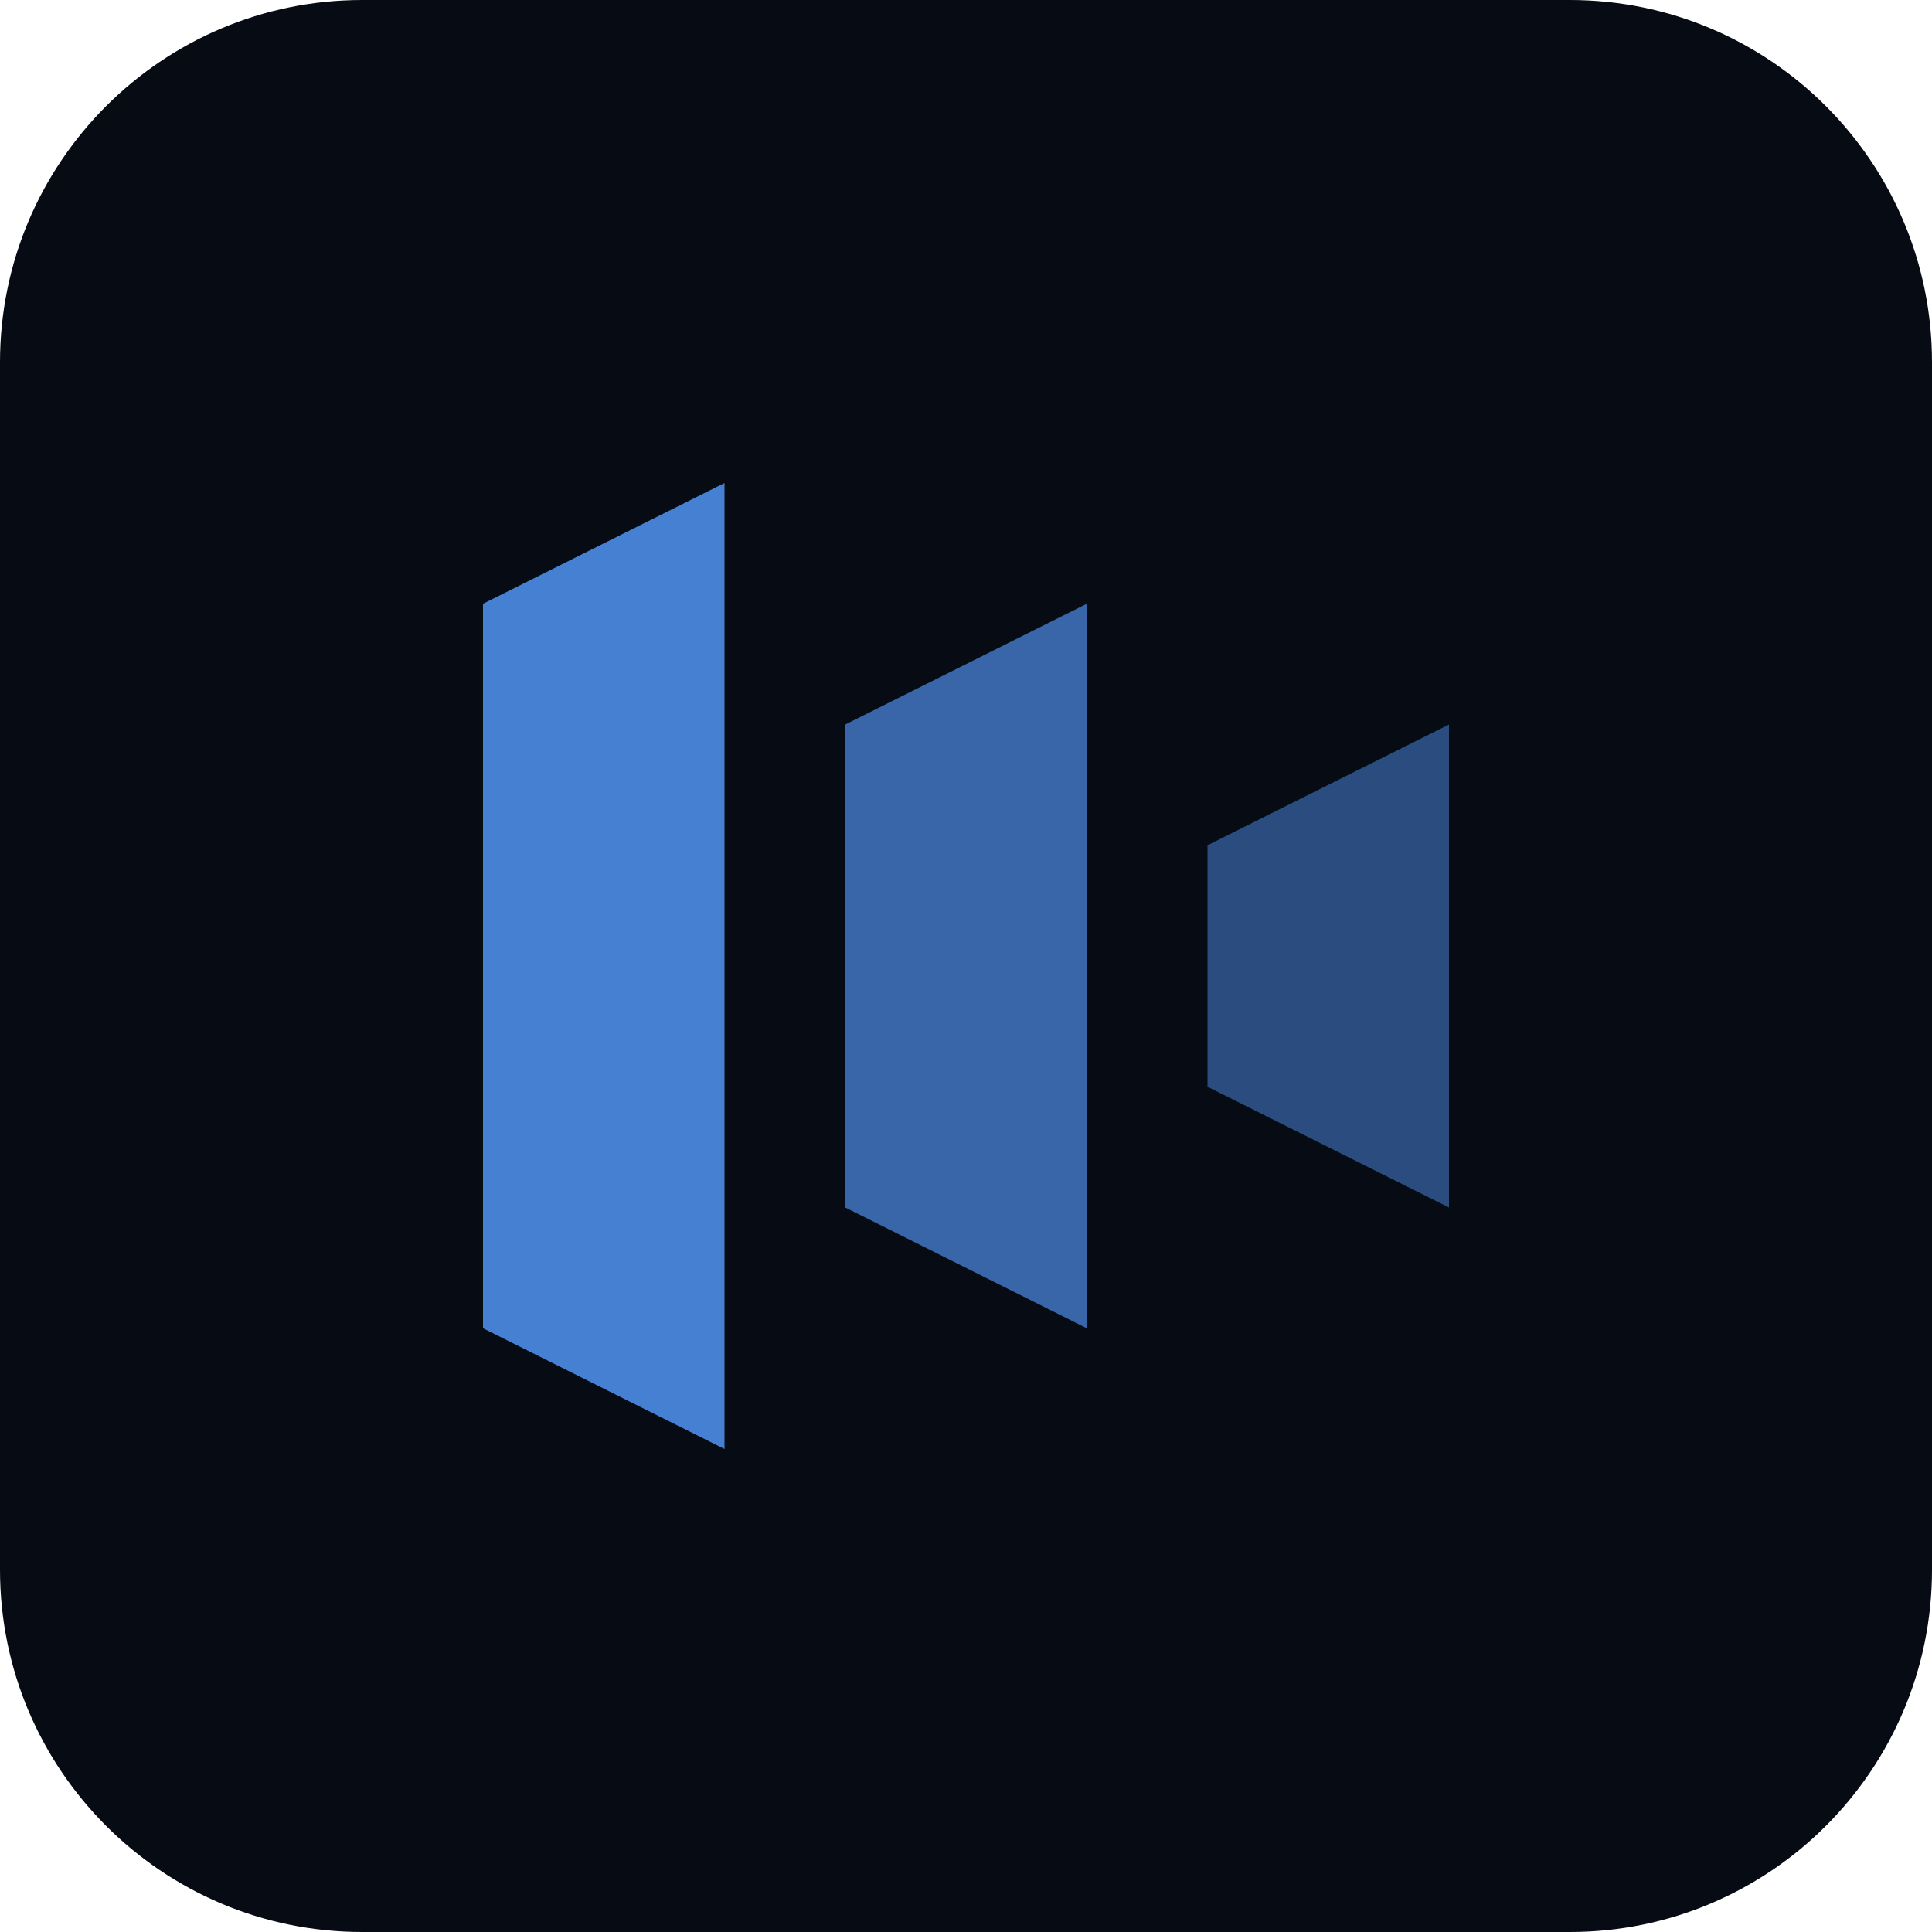
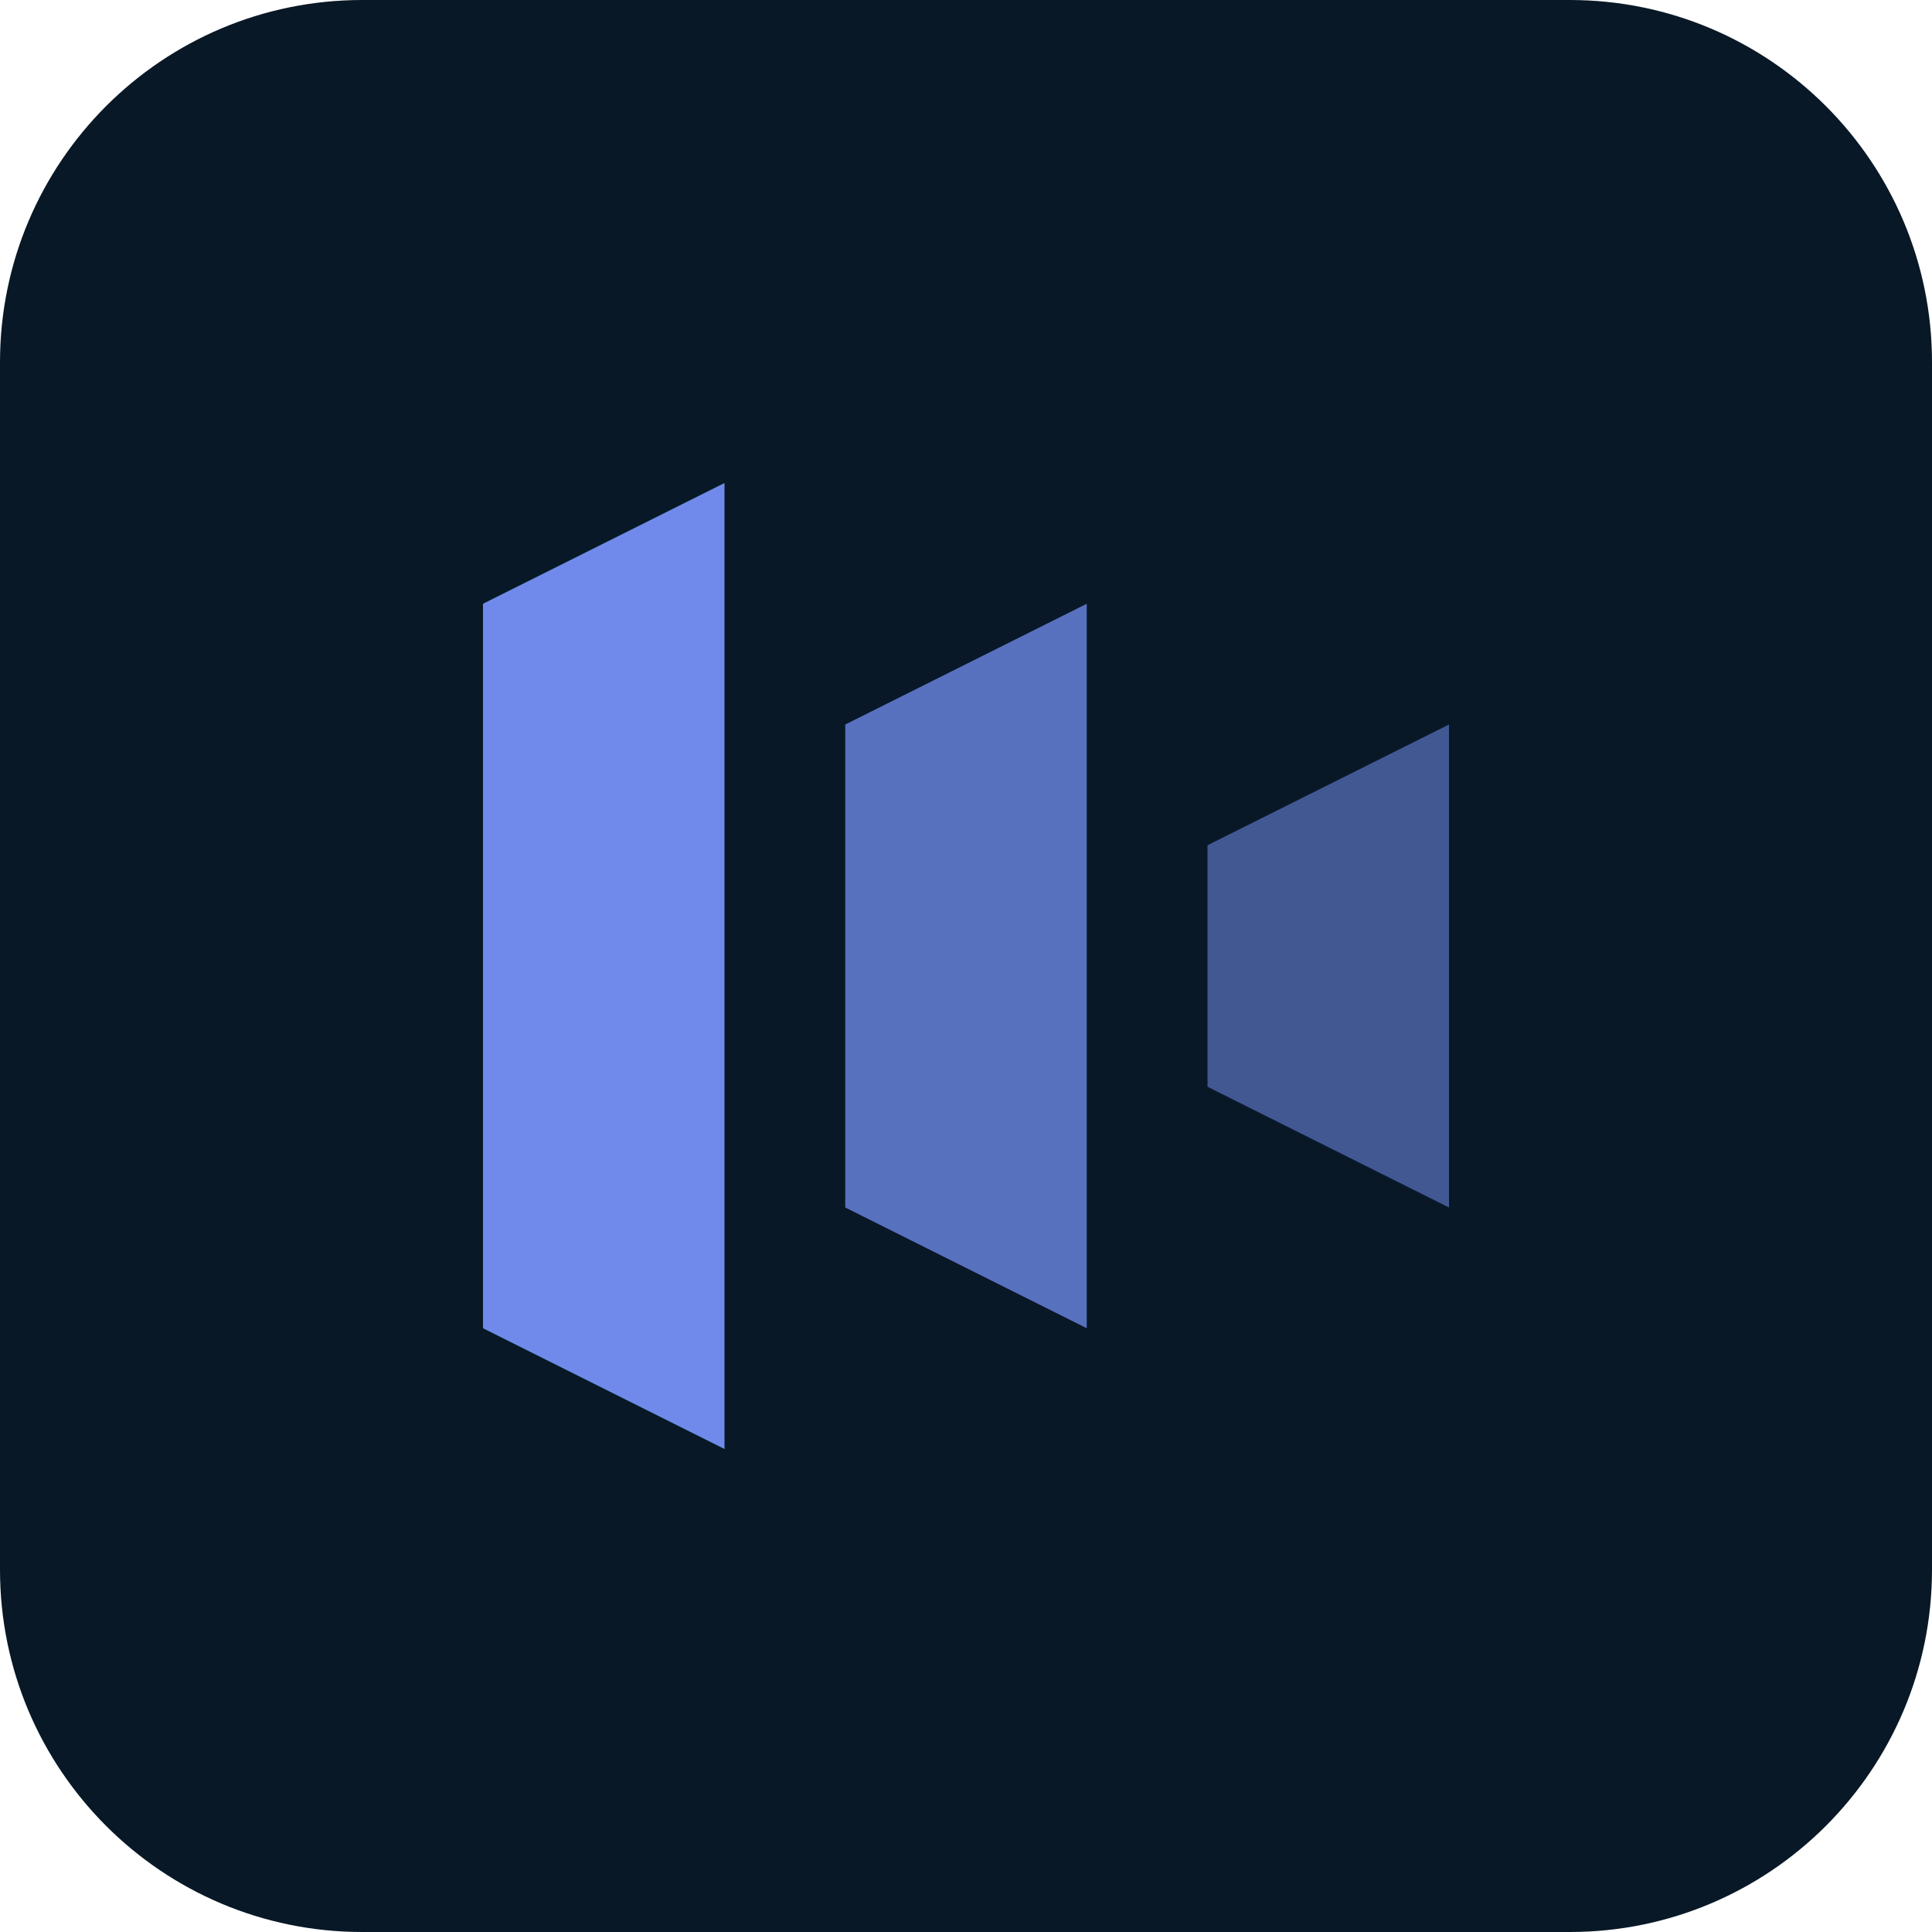
<svg xmlns="http://www.w3.org/2000/svg" viewBox="0 0 32 32" fill="none">
-   <rect width="32" height="32" rx="6" fill="#060B14" />
-   <path d="M8 22V10l4-2v16l-4-2Z" fill="#4D8DE8" opacity="0.9" />
-   <path d="M14 20V12l4-2v12l-4-2Z" fill="#4D8DE8" opacity="0.7" />
-   <path d="M20 18V14l4-2v8l-4-2Z" fill="#4D8DE8" opacity="0.5" />
+   <rect width="32" height="32" rx="6" fill="#081826" />
+   <path d="M8 22V10l4-2v16l-4-2Z" fill="#7A97FF" opacity="0.9" />
+   <path d="M14 20V12l4-2v12l-4-2Z" fill="#7A97FF" opacity="0.7" />
+   <path d="M20 18V14l4-2v8l-4-2Z" fill="#7A97FF" opacity="0.5" />
</svg>
